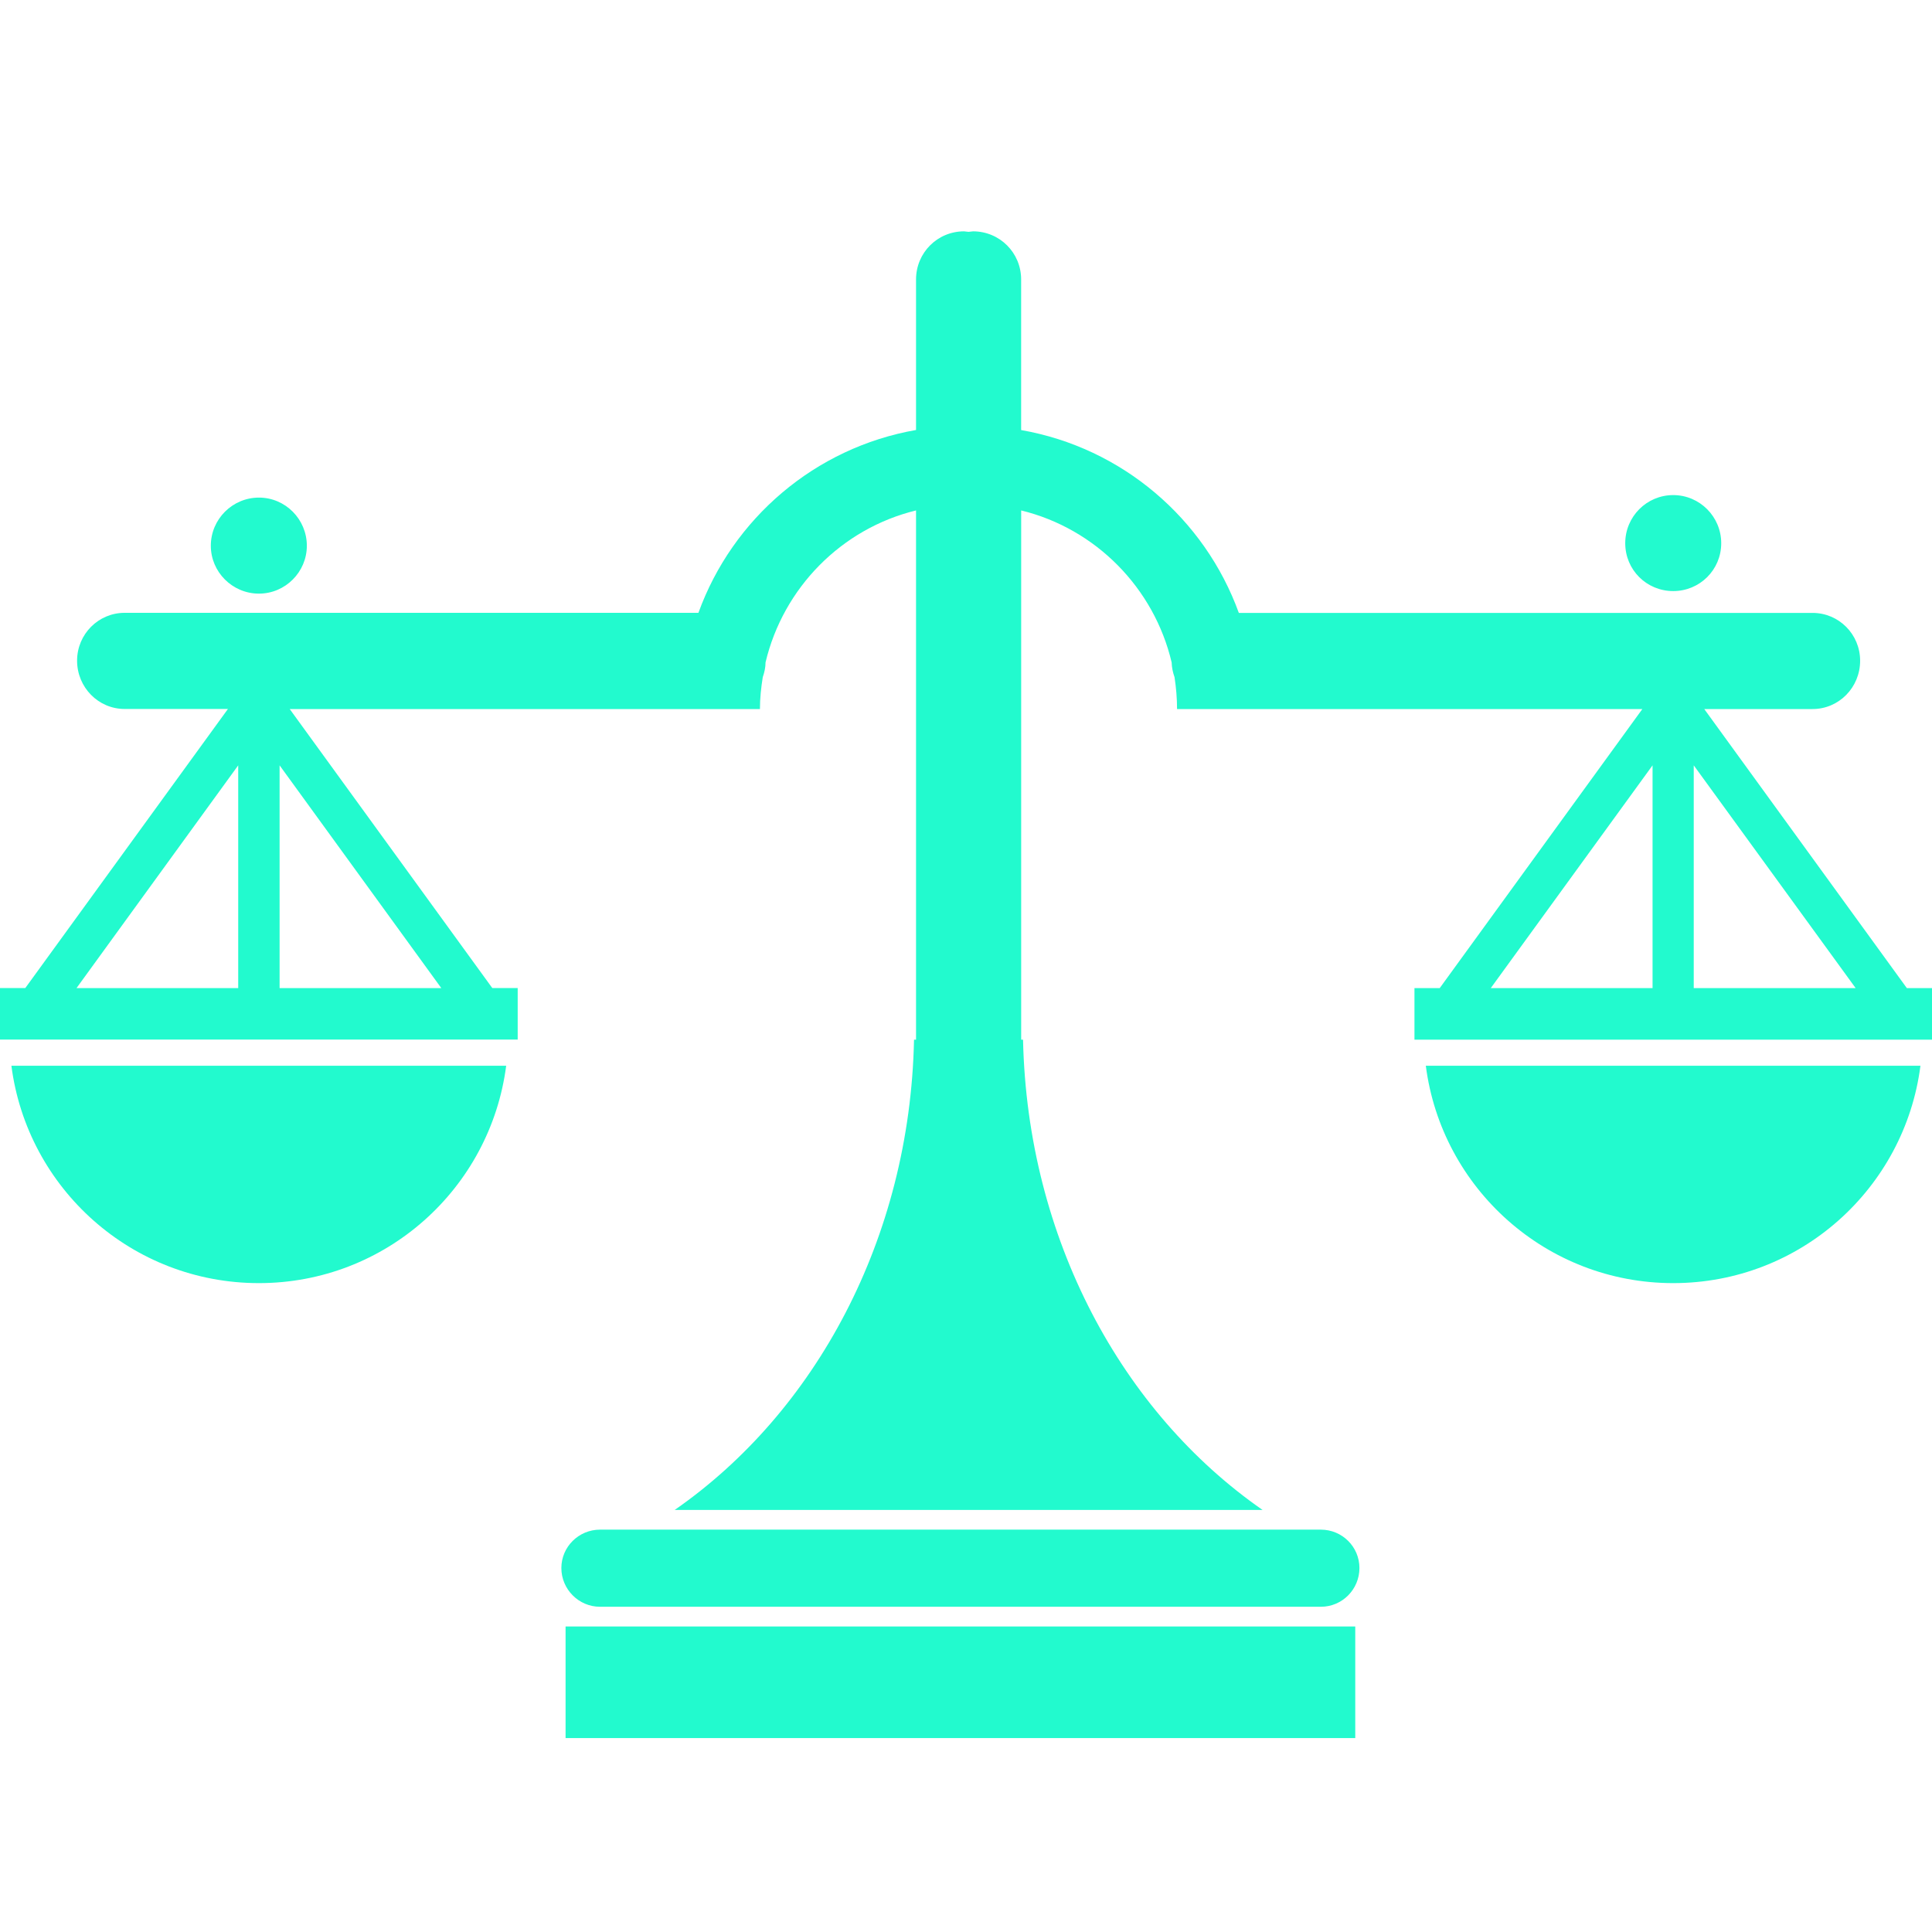
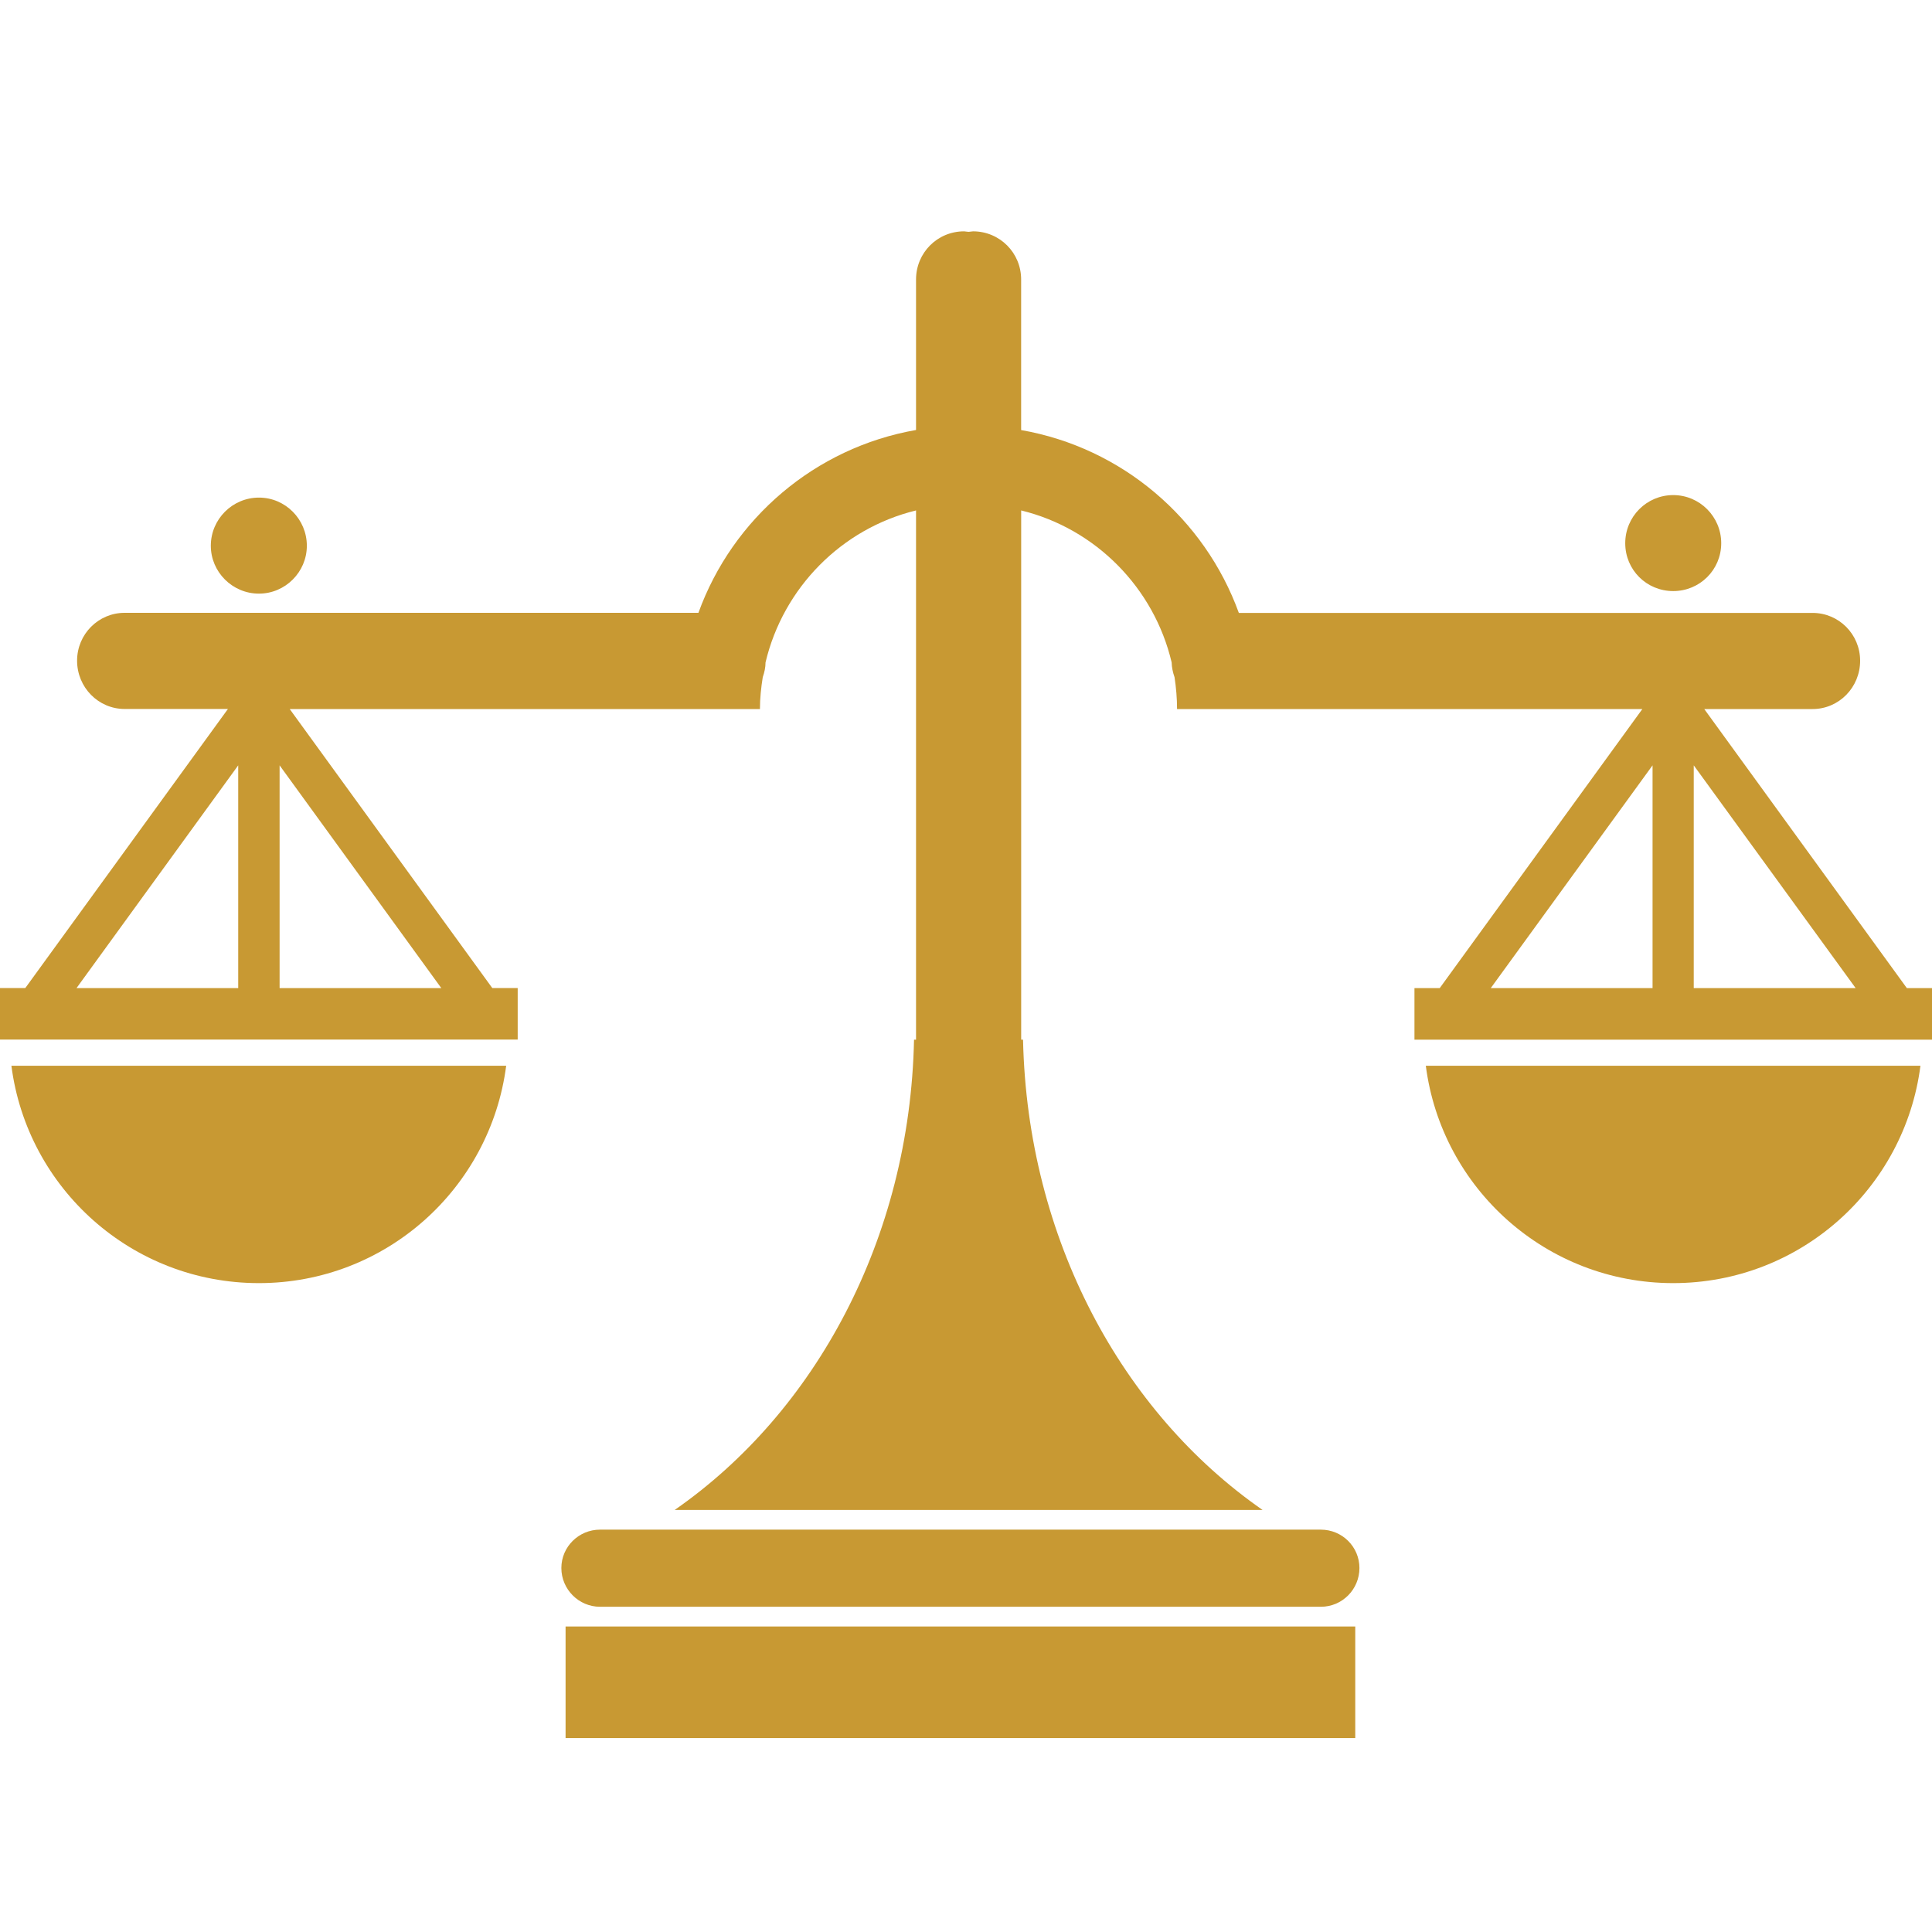
- <svg xmlns="http://www.w3.org/2000/svg" fill="#22face" width="64px" height="64px" viewBox="0 0 50 50" version="1.2" baseProfile="tiny" overflow="inherit">
+ <svg xmlns="http://www.w3.org/2000/svg" fill="#C89933" width="64px" height="64px" viewBox="0 0 50 50" version="1.2" baseProfile="tiny" overflow="inherit">
  <g id="SVGRepo_bgCarrier" stroke-width="0" />
  <g id="SVGRepo_tracerCarrier" stroke-linecap="round" stroke-linejoin="round" />
  <g id="SVGRepo_iconCarrier">
    <path d="M.295 27.581c.41 3.175 3.117 5.626 6.405 5.626 3.284 0 5.989-2.451 6.4-5.626h-12.805zm34.887 12.999c0 .553-.446 1.003-.998 1.003h-18.656c-.548 0-1-.45-1-1.003 0-.549.451-.993 1-.993h18.655c.552 0 .999.444.999.993zm-20.545 1.514h20.437v2.887h-20.437zm22.263-14.513c.409 3.175 3.119 5.626 6.402 5.626 3.285 0 5.991-2.451 6.399-5.626h-12.801zm12.449-2.009l-5.243-7.222h2.803c.682 0 1.231-.559 1.231-1.25 0-.685-.55-1.238-1.231-1.238h-14.848c-.885-2.441-3.021-4.275-5.634-4.732v-3.897c0-.693-.556-1.246-1.245-1.246l-.116.013-.116-.013c-.689 0-1.243.553-1.243 1.246v3.895c-2.613.457-4.748 2.291-5.632 4.732h-14.851c-.677 0-1.229.553-1.229 1.238 0 .692.552 1.25 1.229 1.25h2.675l-5.244 7.222h-.655v1.334h13.398v-1.334h-.658l-5.242-7.22h12.169c0-.282.031-.559.073-.824.043-.125.072-.252.072-.383.458-1.93 1.966-3.463 3.895-3.933v13.697h-.052c-.107 5.152-2.558 9.645-6.194 12.17h15.214c-3.637-2.525-6.086-7.018-6.199-12.17h-.048v-13.697c1.926.47 3.439 2.003 3.894 3.933.004.131.031.258.075.383.04.266.065.542.065.824h12.042l-5.244 7.222h-.654v1.334h13.394v-1.334h-.651zm-43.184 0h-4.185l4.185-5.765v5.765zm1.071 0v-5.765l4.185 5.765h-4.185zm35.532 0h-4.187l4.187-5.765v5.765zm1.066 0v-5.765l4.19 5.765h-4.19zm-35.893-11.448c0 .679-.556 1.239-1.24 1.239-.687 0-1.245-.56-1.245-1.239 0-.686.558-1.246 1.245-1.246.684-.001 1.24.56 1.24 1.246zm36.604-.066c0 .691-.556 1.239-1.242 1.239-.689 0-1.242-.548-1.242-1.239 0-.686.553-1.245 1.242-1.245.686 0 1.242.559 1.242 1.245z" />
  </g>
</svg>
